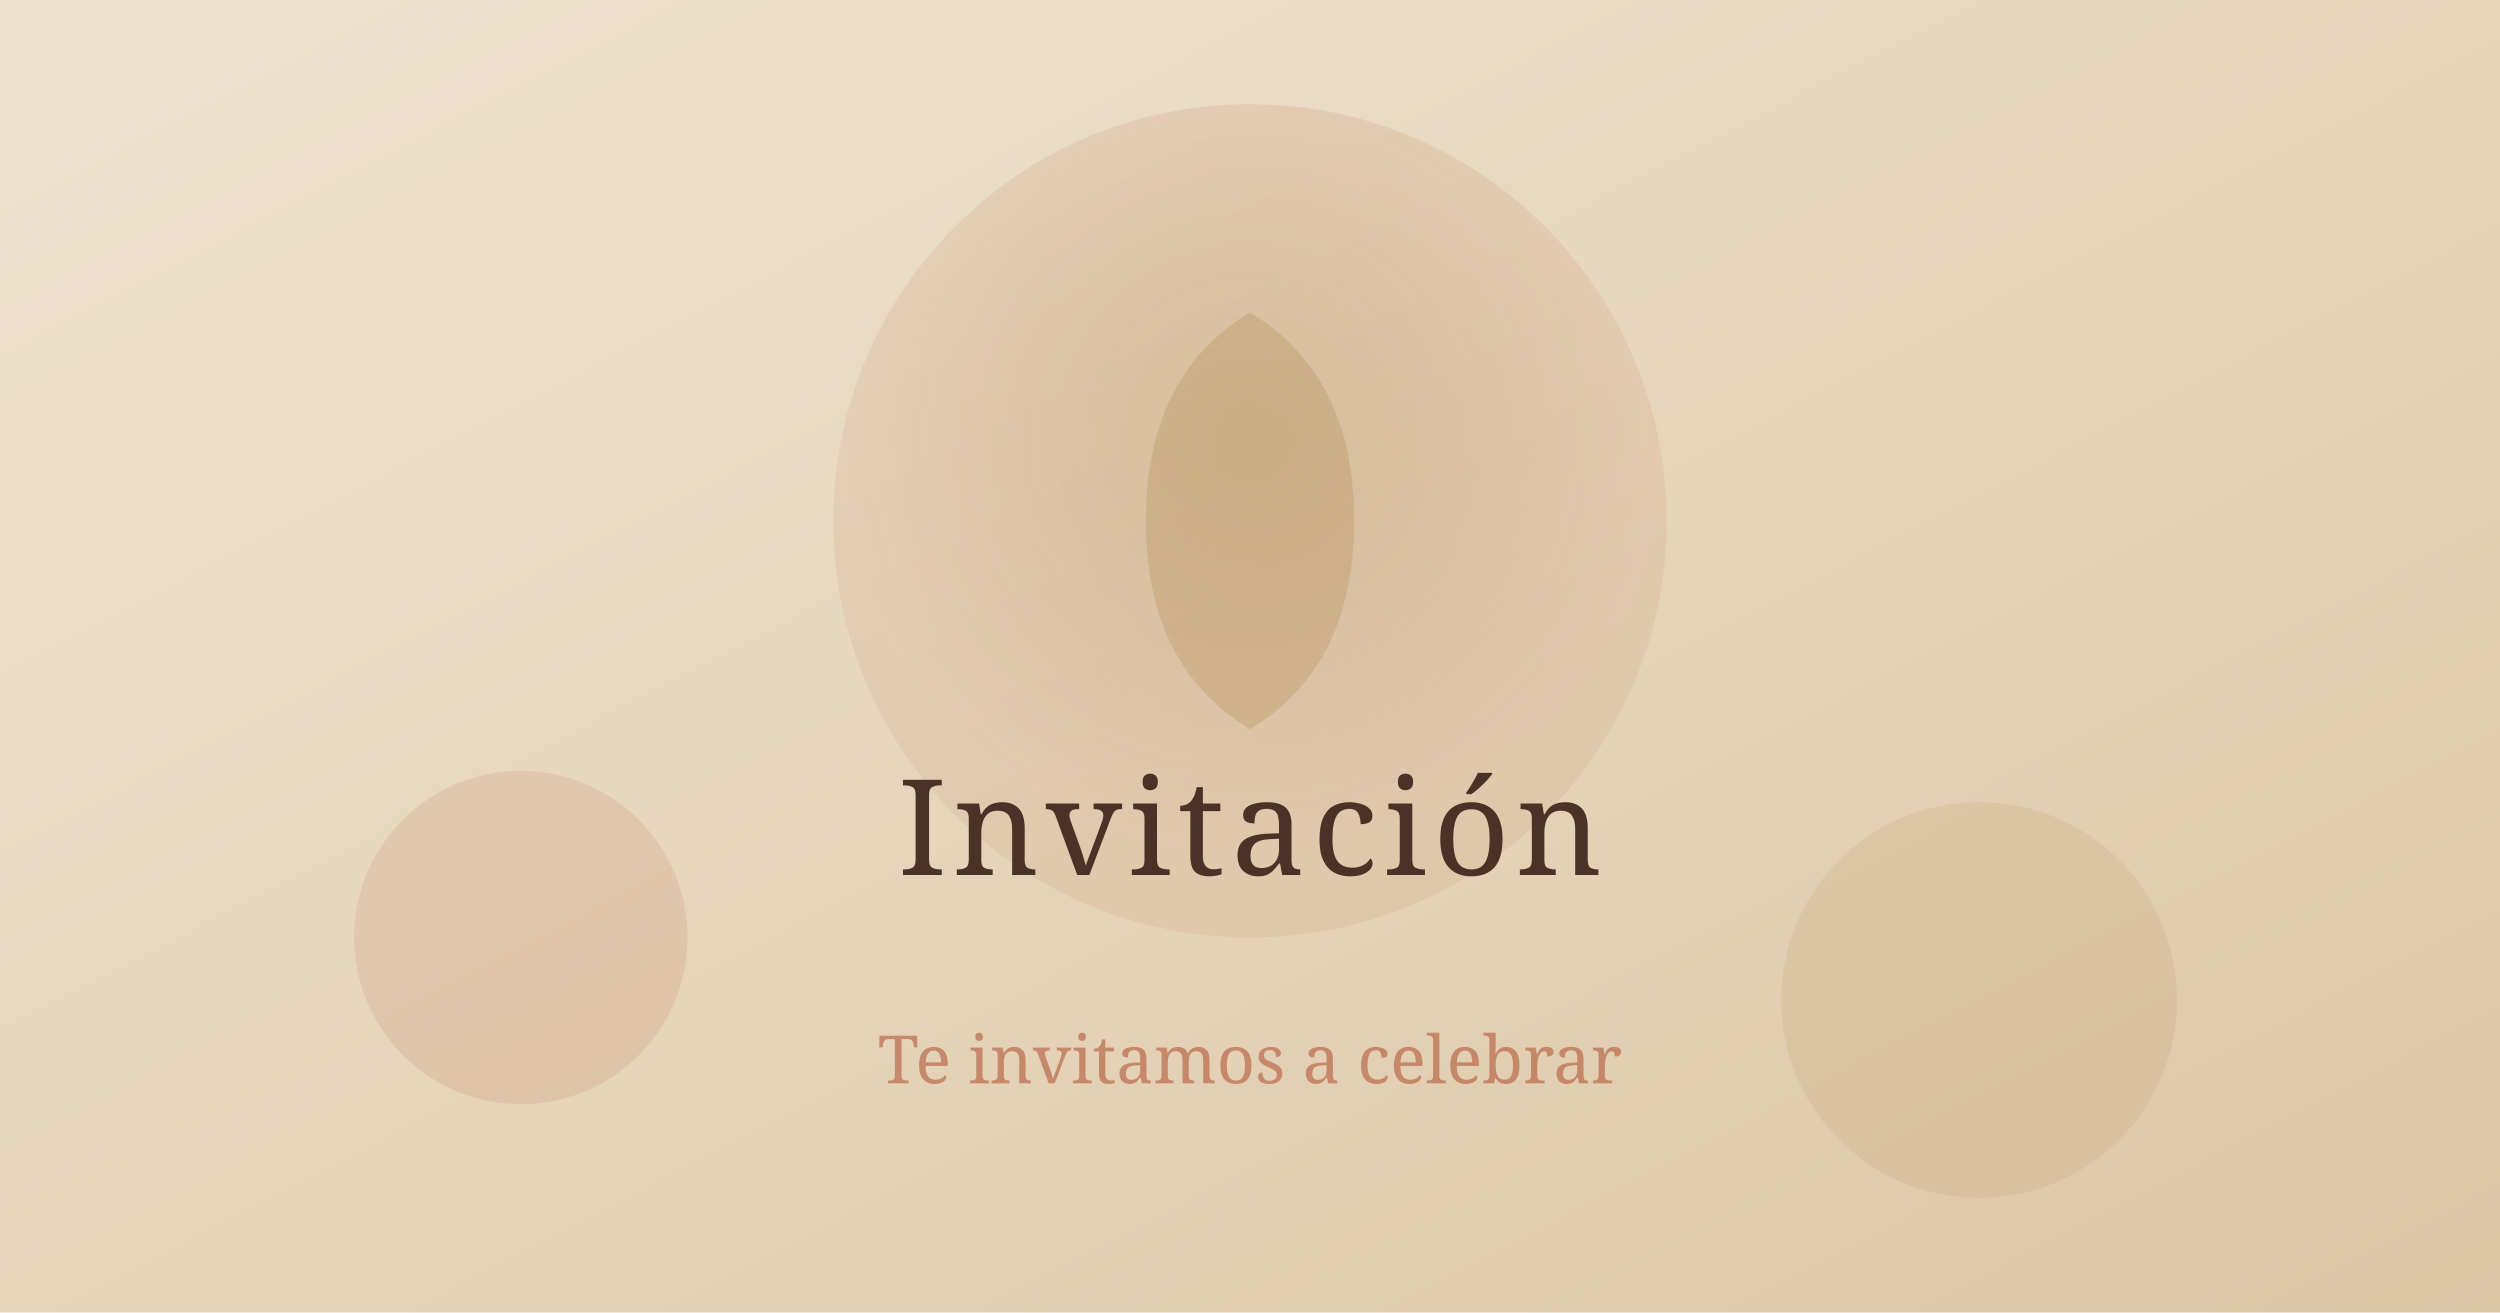
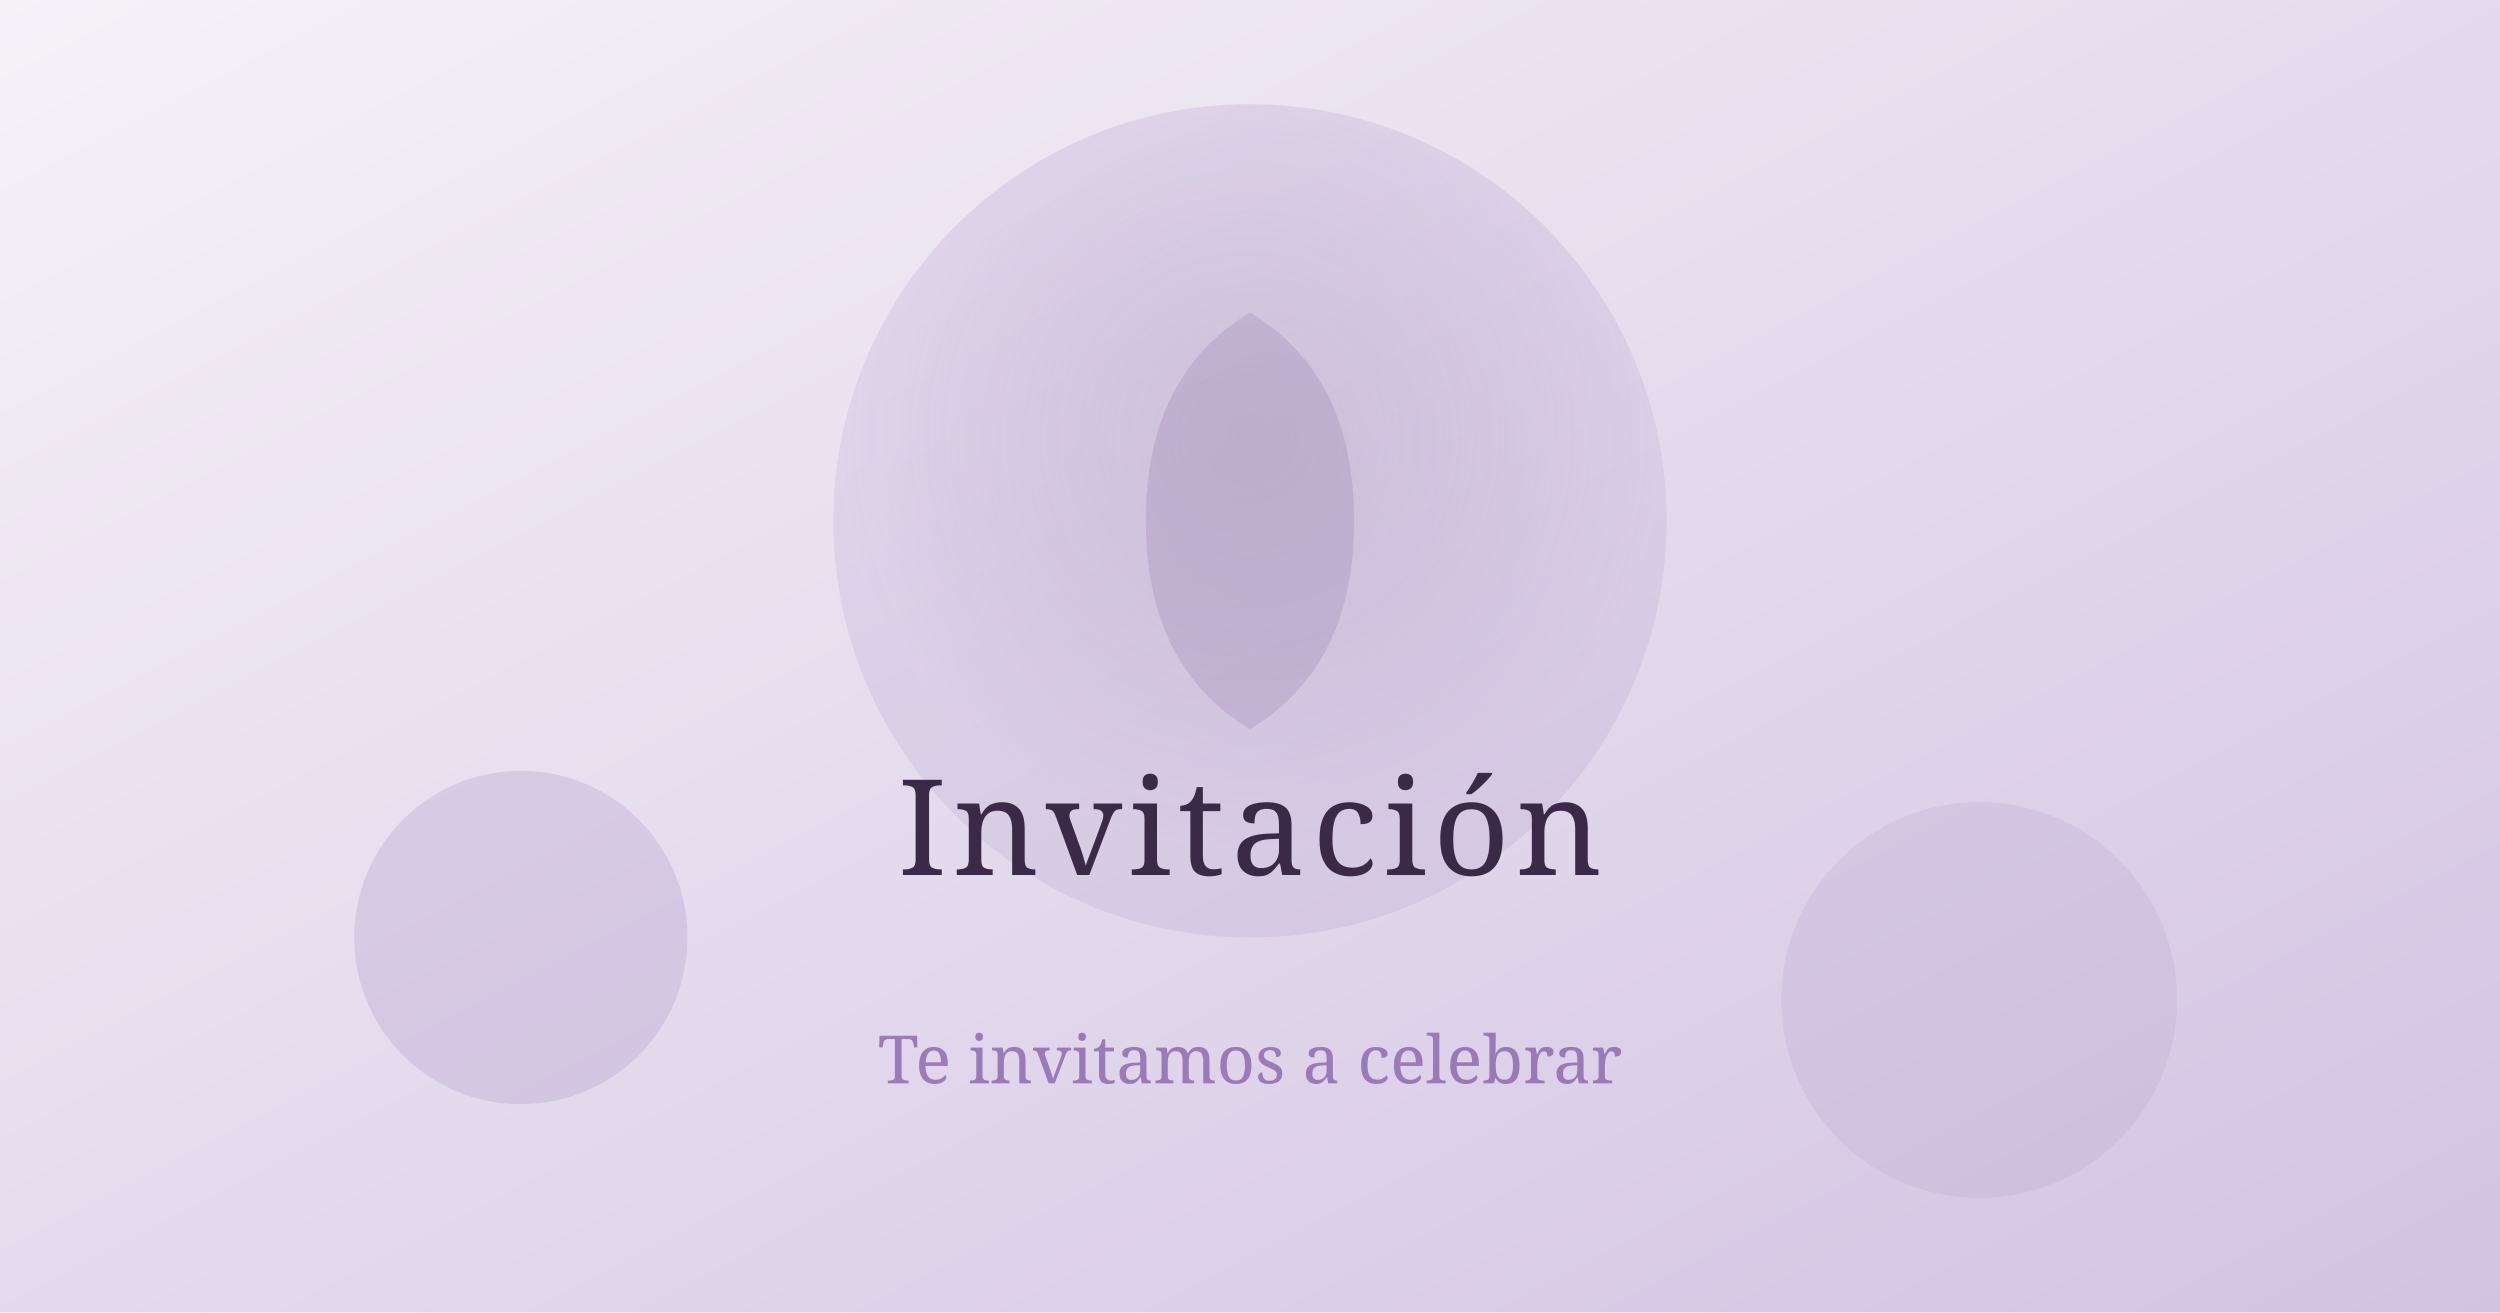
<svg xmlns="http://www.w3.org/2000/svg" viewBox="0 0 1200 630">
  <defs>
    <linearGradient id="ogGrad" x1="0%" y1="0%" x2="100%" y2="100%">
-       <stop offset="0%" style="stop-color:#efe3d0;stop-opacity:1" />
-       <stop offset="100%" style="stop-color:#ddc6a6;stop-opacity:1" />
+       <stop offset="0%" style="stop-color:#f6f2f8;stop-opacity:1" />
+       <stop offset="100%" style="stop-color:#d3c3e3;stop-opacity:1" />
    </linearGradient>
    <radialGradient id="ogGlow" cx="50%" cy="40%">
-       <stop offset="0%" style="stop-color:#a8803f;stop-opacity:0.3" />
-       <stop offset="100%" style="stop-color:#b8694a;stop-opacity:0.1" />
+       <stop offset="0%" style="stop-color:#8f78a8;stop-opacity:0.3" />
+       <stop offset="100%" style="stop-color:#7a55a3;stop-opacity:0.1" />
    </radialGradient>
  </defs>
  <rect width="1200" height="630" fill="url(#ogGrad)" />
  <circle cx="600" cy="250" r="200" fill="url(#ogGlow)" />
-   <path d="M600 150 Q650 180 650 250 Q650 320 600 350 Q550 320 550 250 Q550 180 600 150" fill="#a8803f" opacity="0.25" />
-   <circle cx="250" cy="450" r="80" fill="#b8694a" opacity="0.15" />
-   <circle cx="950" cy="480" r="95" fill="#a8803f" opacity="0.12" />
-   <text x="600" y="420" font-family="serif" font-size="64" font-weight="300" text-anchor="middle" fill="#4a3226" letter-spacing="3">Invitación</text>
-   <text x="600" y="520" font-family="serif" font-size="32" text-anchor="middle" fill="#b8694a" opacity="0.7">Te invitamos a celebrar</text>
+   <path d="M600 150 Q650 180 650 250 Q650 320 600 350 Q550 320 550 250 Q550 180 600 150" fill="#8f78a8" opacity="0.25" />
+   <circle cx="250" cy="450" r="80" fill="#7a55a3" opacity="0.15" />
+   <circle cx="950" cy="480" r="95" fill="#8f78a8" opacity="0.12" />
+   <text x="600" y="420" font-family="serif" font-size="64" font-weight="300" text-anchor="middle" fill="#3a2a47" letter-spacing="3">Invitación</text>
+   <text x="600" y="520" font-family="serif" font-size="32" text-anchor="middle" fill="#7a55a3" opacity="0.7">Te invitamos a celebrar</text>
</svg>
